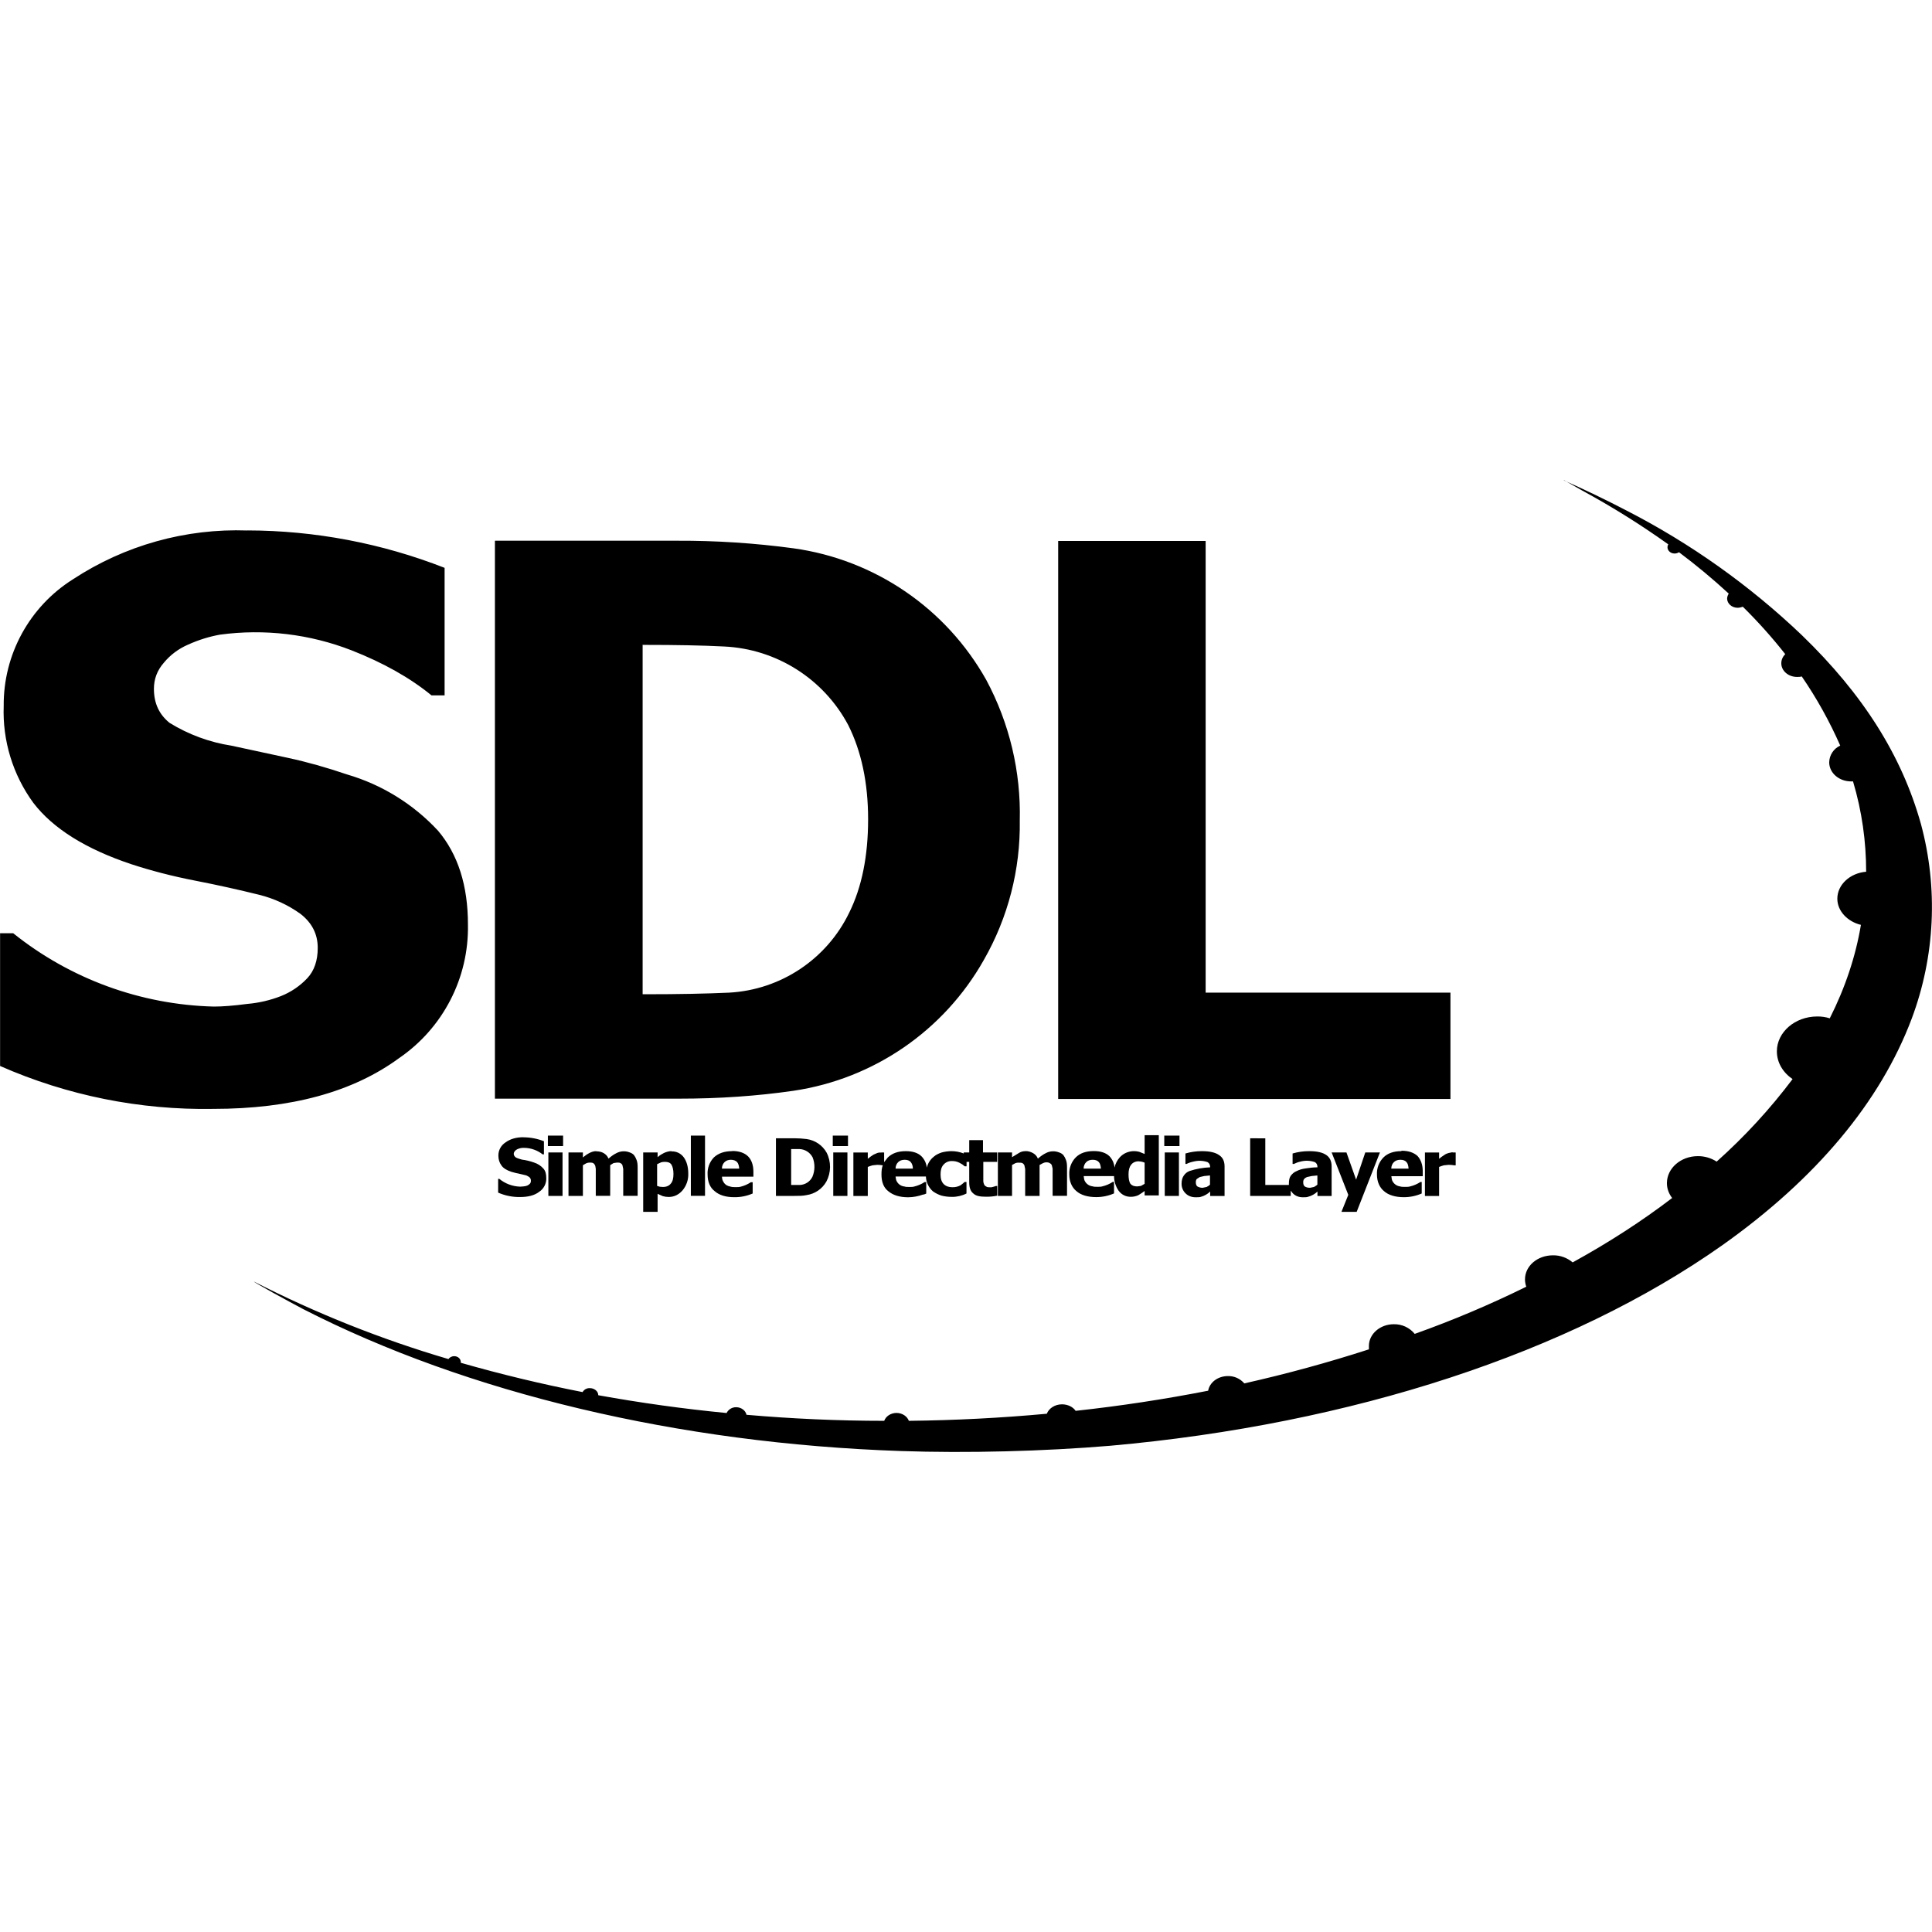
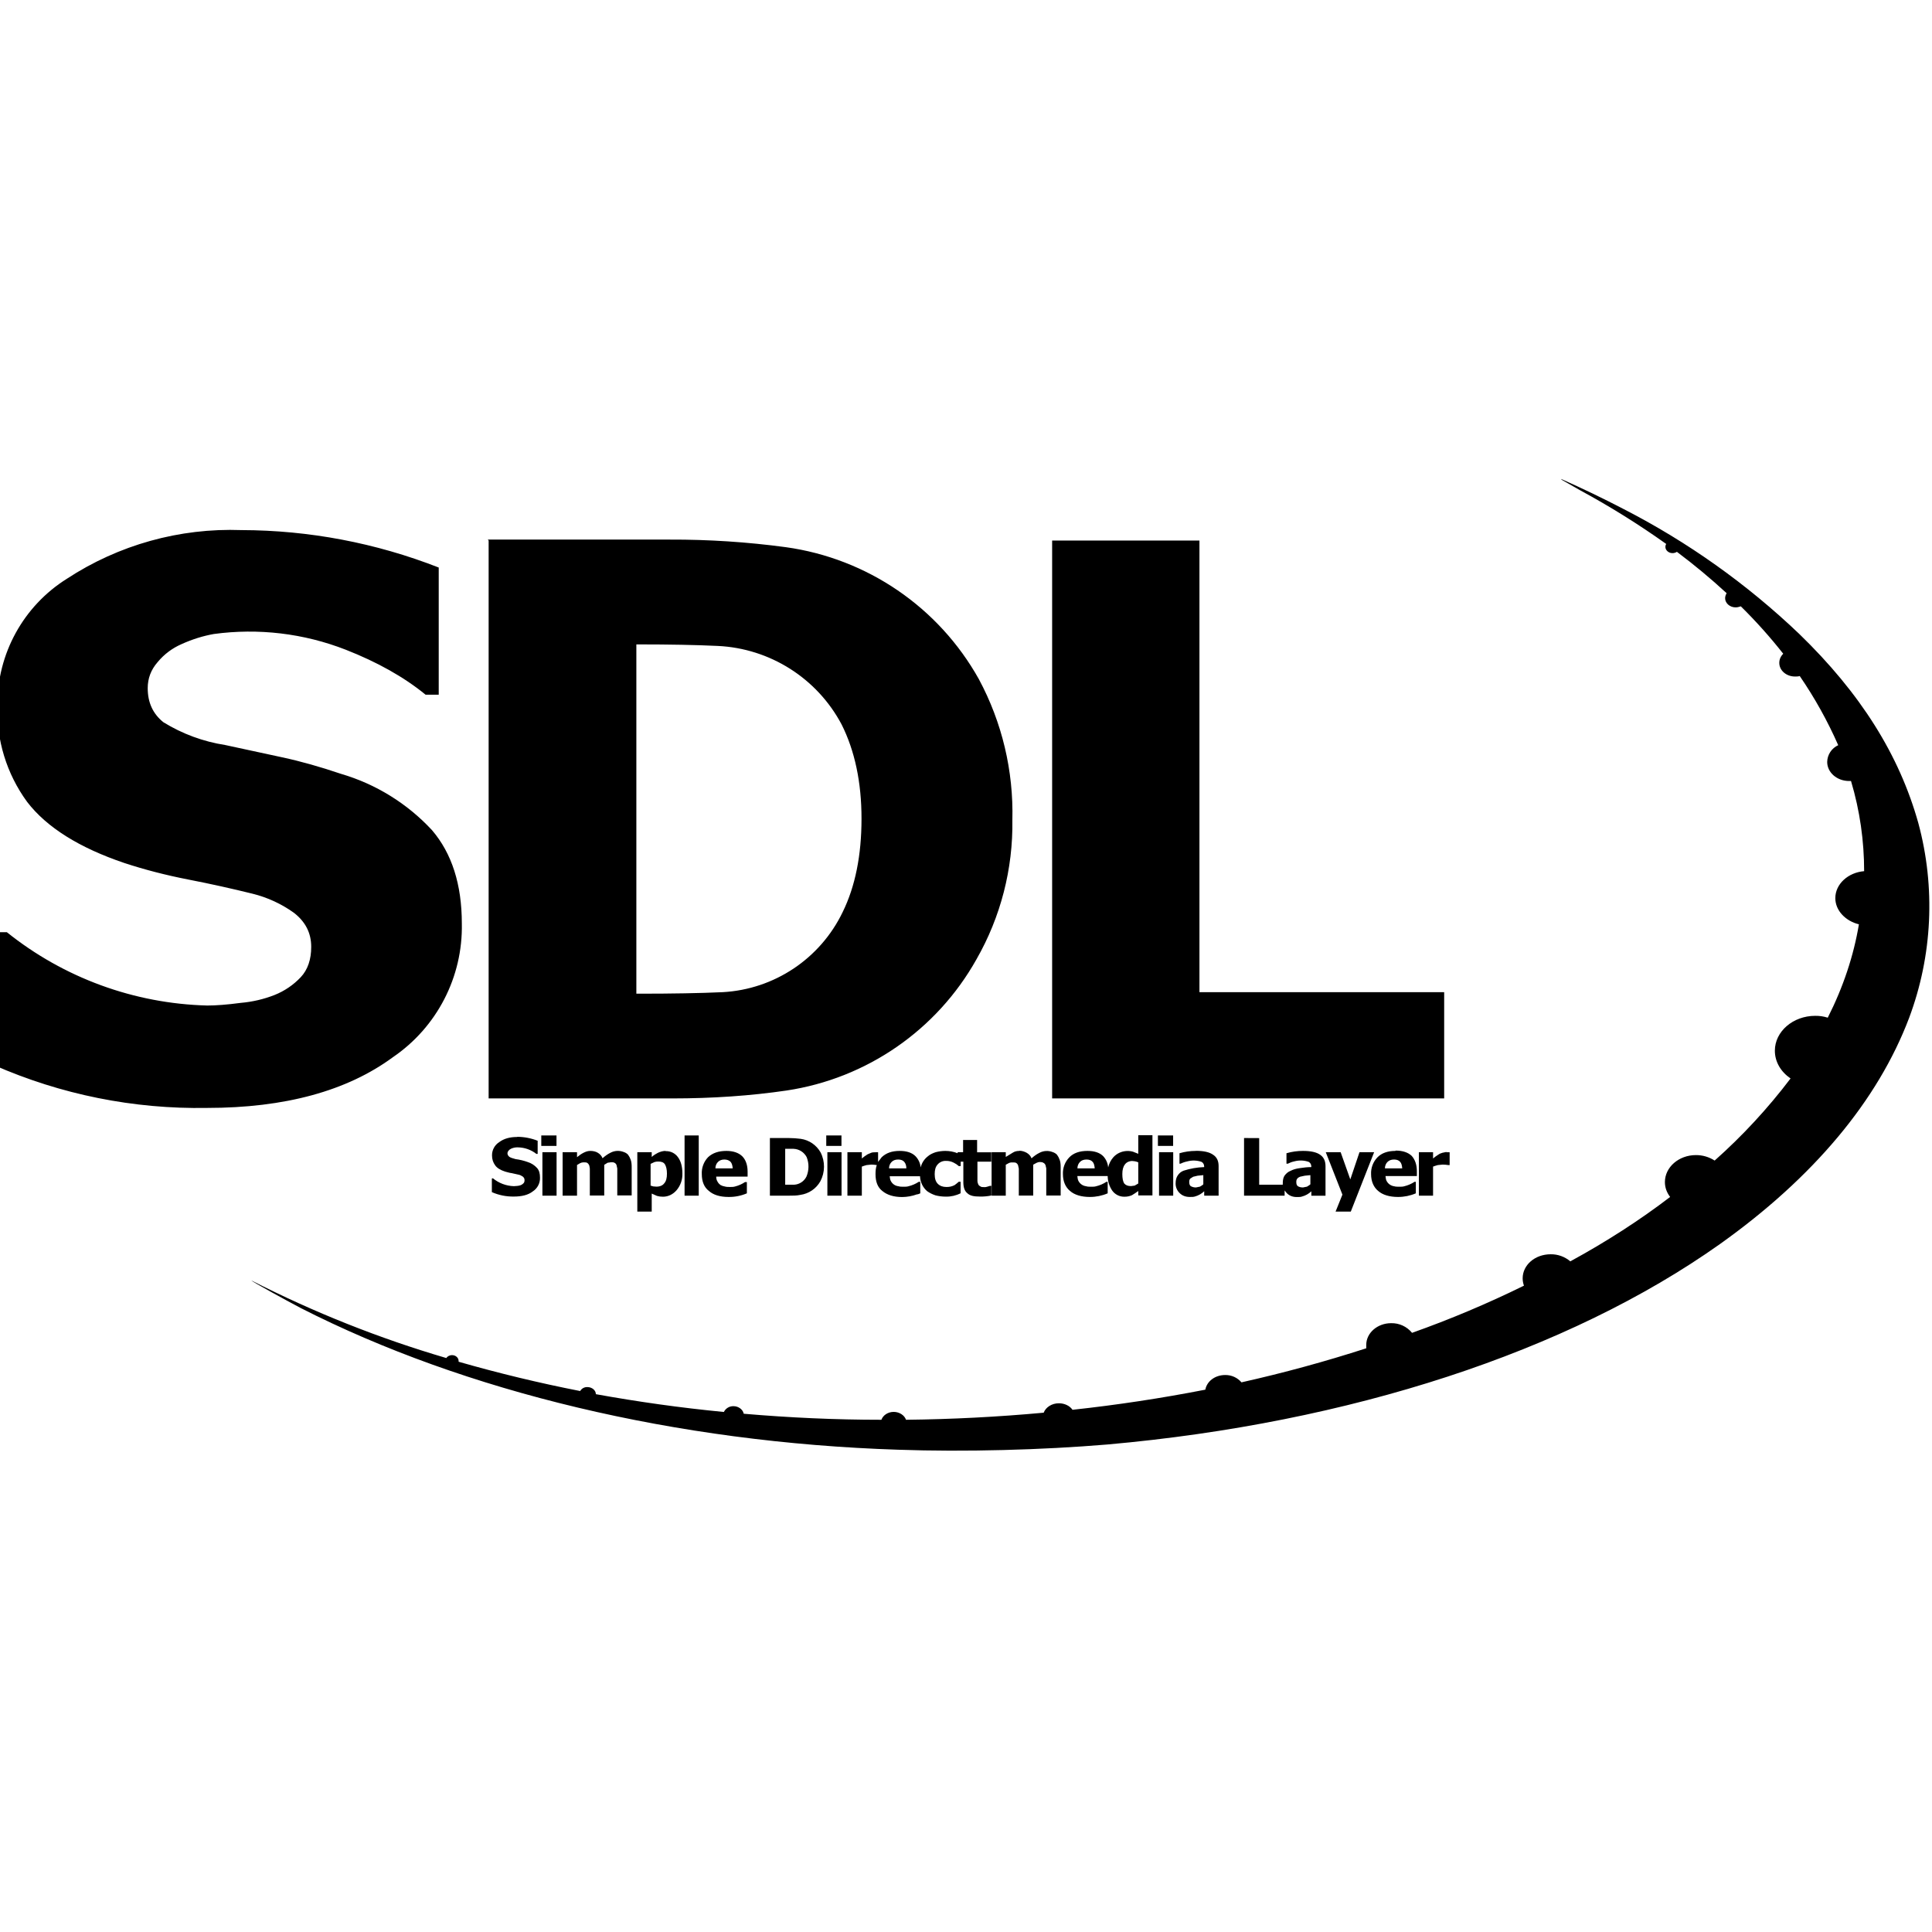
<svg xmlns="http://www.w3.org/2000/svg" role="img" viewBox="0 0 24 24">
-   <path d="m19.429 5.965 0.228 0.13a10.298 10.298 0 0 1 1.067 0.667 0.065 0.065 0 0 0-0.01 0.036c0 0.042 0.039 0.078 0.088 0.078a0.098 0.098 0 0 0 0.055-0.016 7.904 7.904 0 0 1 0.618 0.514c-0.01 0.016-0.02 0.039-0.02 0.062 0 0.062 0.059 0.114 0.13 0.114 0.023 0 0.046-0.006 0.065-0.013 0.192 0.189 0.368 0.387 0.527 0.589-0.033 0.033-0.049 0.072-0.049 0.114 0 0.094 0.088 0.169 0.195 0.169 0.023 0 0.039 0 0.059-0.006a5.253 5.253 0 0 1 0.478 0.859 0.234 0.234 0 0 0-0.137 0.208c0 0.13 0.12 0.237 0.273 0.237h0.023c0.111 0.371 0.163 0.748 0.163 1.122-0.198 0.016-0.358 0.159-0.358 0.335 0 0.156 0.13 0.286 0.293 0.325-0.065 0.39-0.195 0.781-0.387 1.161a0.488 0.488 0 0 0-0.156-0.023c-0.276 0-0.501 0.195-0.501 0.433 0 0.14 0.075 0.263 0.195 0.345a7.101 7.101 0 0 1-0.943 1.025 0.423 0.423 0 0 0-0.234-0.068c-0.211 0-0.384 0.15-0.384 0.335 0 0.068 0.023 0.13 0.065 0.185-0.374 0.286-0.787 0.553-1.236 0.8a0.368 0.368 0 0 0-0.244-0.088c-0.195 0-0.348 0.133-0.348 0.299 0 0.033 0.006 0.062 0.016 0.091a12.985 12.985 0 0 1-1.386 0.586 0.325 0.325 0 0 0-0.26-0.12c-0.169 0-0.309 0.12-0.309 0.27v0.042a17.403 17.403 0 0 1-1.548 0.423 0.26 0.26 0 0 0-0.202-0.091c-0.127 0-0.228 0.078-0.247 0.182a19.654 19.654 0 0 1-1.646 0.25c-0.033-0.049-0.098-0.081-0.169-0.081-0.088 0-0.163 0.049-0.189 0.117a21.153 21.153 0 0 1-1.714 0.088c-0.02-0.055-0.081-0.098-0.153-0.098-0.072 0-0.133 0.042-0.153 0.098-0.576 0-1.145-0.026-1.711-0.075-0.01-0.052-0.065-0.094-0.127-0.094a0.13 0.13 0 0 0-0.12 0.072c-0.54-0.052-1.073-0.127-1.594-0.221 0-0.049-0.049-0.088-0.104-0.088a0.098 0.098 0 0 0-0.091 0.049 18.112 18.112 0 0 1-1.513-0.364v-0.01c0-0.039-0.036-0.072-0.081-0.072-0.033 0-0.059 0.016-0.072 0.036a13.964 13.964 0 0 1-2.417-0.963c0 0.01 0.42 0.241 0.612 0.342 2.039 1.044 4.661 1.669 7.42 1.763 0.829 0.029 1.789 0.003 2.602-0.065 3.006-0.267 5.715-1.155 7.608-2.492 1.165-0.826 1.962-1.779 2.352-2.814a3.955 3.955 0 0 0 0.114-2.42c-0.237-0.846-0.716-1.607-1.48-2.345a9.329 9.329 0 0 0-2.179-1.548 13.75 13.75 0 0 0-0.777-0.374zm-16.355 0.625a3.708 3.708 0 0 0-2.166 0.605 1.841 1.841 0 0 0-0.862 1.574 1.919 1.919 0 0 0 0.368 1.204c0.244 0.319 0.651 0.573 1.213 0.761 0.247 0.081 0.511 0.15 0.794 0.205 0.283 0.055 0.546 0.114 0.797 0.176a1.496 1.496 0 0 1 0.514 0.237c0.143 0.111 0.215 0.25 0.215 0.423 0 0.156-0.042 0.283-0.13 0.377a0.911 0.911 0 0 1-0.325 0.221 1.5 1.5 0 0 1-0.42 0.098c-0.172 0.023-0.312 0.033-0.416 0.033a4.154 4.154 0 0 1-2.492-0.911h-0.163v1.649a6.301 6.301 0 0 0 2.648 0.533c0.969 0 1.737-0.211 2.309-0.631a1.965 1.965 0 0 0 0.855-1.659c0-0.485-0.124-0.872-0.371-1.165a2.498 2.498 0 0 0-1.129-0.699c-0.26-0.088-0.501-0.156-0.729-0.205l-0.709-0.153a2.072 2.072 0 0 1-0.768-0.283c-0.13-0.104-0.195-0.244-0.195-0.423 0-0.12 0.039-0.228 0.124-0.325 0.081-0.098 0.182-0.172 0.293-0.221 0.143-0.065 0.276-0.104 0.403-0.127a3.289 3.289 0 0 1 1.636 0.195c0.39 0.153 0.722 0.338 0.992 0.559h0.163v-1.584a6.756 6.756 0 0 0-2.449-0.465zm3.074 0.13v6.928h2.284c0.504 0 0.976-0.033 1.425-0.098a3.263 3.263 0 0 0 2.365-1.626 3.383 3.383 0 0 0 0.446-1.73 3.513 3.513 0 0 0-0.416-1.747 3.259 3.259 0 0 0-2.397-1.636 10.507 10.507 0 0 0-1.441-0.094h-2.264zm6.997 0v6.932h4.873v-1.321h-3.041v-5.611h-1.835zm-5.165 1.291h0.033c0.381 0 0.709 0.006 0.982 0.02a1.844 1.844 0 0 1 1.542 0.976c0.163 0.325 0.247 0.716 0.247 1.171 0 0.455-0.078 0.842-0.234 1.158a1.763 1.763 0 0 1-1.493 0.995c-0.283 0.013-0.628 0.02-1.041 0.02h-0.033v-4.336zm6.239 6.096v0.228l-0.065-0.026a0.247 0.247 0 0 0-0.169 0.013c-0.029 0.013-0.055 0.033-0.075 0.055a0.286 0.286 0 0 0-0.065 0.127 0.234 0.234 0 0 0-0.062-0.14c-0.042-0.042-0.107-0.065-0.195-0.065-0.098 0-0.172 0.026-0.224 0.078a0.283 0.283 0 0 0-0.081 0.211c0 0.091 0.033 0.163 0.088 0.208 0.055 0.049 0.14 0.075 0.247 0.075a0.556 0.556 0 0 0 0.221-0.046v-0.143h-0.016a0.4 0.4 0 0 1-0.127 0.055c-0.02 0.006-0.039 0.006-0.059 0.006-0.026 0-0.049 0-0.065-0.006a0.124 0.124 0 0 1-0.094-0.062c-0.01-0.016-0.013-0.036-0.016-0.065h0.377a0.325 0.325 0 0 0 0.055 0.179 0.182 0.182 0 0 0 0.156 0.078 0.221 0.221 0 0 0 0.091-0.02 0.95 0.95 0 0 0 0.078-0.052v0.055h0.176v-0.748h-0.176zm0.244 0v0.13h0.189v-0.13zm-4.118 0v0.13h0.189v-0.13zm-3.539 0v0.13h0.189v-0.13zm1.776 0v0.748h0.176v-0.748zm-2.079 0.02c-0.088 0-0.163 0.02-0.224 0.065a0.192 0.192 0 0 0-0.088 0.163c0 0.049 0.013 0.088 0.039 0.124 0.023 0.033 0.065 0.059 0.124 0.078 0.026 0.006 0.052 0.016 0.081 0.02l0.085 0.02c0.02 0.003 0.036 0.013 0.052 0.023 0.016 0.013 0.023 0.026 0.023 0.046 0 0.016-0.003 0.029-0.013 0.039a0.098 0.098 0 0 1-0.033 0.023 0.163 0.163 0 0 1-0.046 0.01l-0.042 0.003a0.429 0.429 0 0 1-0.26-0.098l-0.013 0.003v0.169a0.651 0.651 0 0 0 0.273 0.055c0.098 0 0.179-0.02 0.237-0.065a0.195 0.195 0 0 0 0.088-0.169c0-0.052-0.01-0.091-0.036-0.12a0.26 0.26 0 0 0-0.117-0.075 0.716 0.716 0 0 0-0.15-0.036c-0.039-0.01-0.065-0.02-0.078-0.029-0.013-0.01-0.023-0.026-0.023-0.042 0-0.013 0.006-0.026 0.013-0.033 0.01-0.013 0.02-0.02 0.033-0.026a0.185 0.185 0 0 1 0.085-0.016 0.381 0.381 0 0 1 0.228 0.081h0.016v-0.163a0.696 0.696 0 0 0-0.254-0.049zm9.027 0.013v0.716h0.504v-0.065l0.026 0.033c0.033 0.033 0.075 0.049 0.124 0.049 0.029 0 0.049 0 0.065-0.006a0.267 0.267 0 0 0 0.117-0.065v0.055h0.176v-0.368c0-0.065-0.023-0.111-0.065-0.14-0.046-0.033-0.117-0.049-0.215-0.049a0.716 0.716 0 0 0-0.205 0.029v0.13h0.016c0.026-0.013 0.052-0.023 0.081-0.029a0.303 0.303 0 0 1 0.179 0.006c0.023 0.013 0.033 0.033 0.033 0.065-0.049 0-0.098 0.006-0.143 0.013-0.046 0.006-0.081 0.016-0.114 0.033-0.033 0.013-0.055 0.033-0.075 0.059-0.016 0.023-0.023 0.055-0.023 0.098v0.016h-0.293v-0.579zm-5.891 0v0.716h0.234c0.052 0 0.101 0 0.146-0.01a0.338 0.338 0 0 0 0.247-0.169 0.39 0.39 0 0 0 0.003-0.358 0.338 0.338 0 0 0-0.247-0.169c-0.049-0.006-0.098-0.01-0.15-0.01zm2.401 0.023v0.153h-0.068v0.013a0.416 0.416 0 0 0-0.153-0.029 0.488 0.488 0 0 0-0.12 0.016c-0.039 0.013-0.072 0.029-0.098 0.052a0.247 0.247 0 0 0-0.088 0.137 0.234 0.234 0 0 0-0.065-0.14c-0.042-0.042-0.107-0.065-0.195-0.065-0.098 0-0.169 0.026-0.224 0.078l-0.046 0.059v-0.12a0.189 0.189 0 0 0-0.036 0c-0.016 0-0.033 0-0.049 0.006l-0.046 0.02a0.605 0.605 0 0 0-0.072 0.052v-0.078h-0.179v0.54h0.179v-0.361a0.586 0.586 0 0 1 0.059-0.02l0.059-0.006a0.465 0.465 0 0 1 0.068 0.006c-0.013 0.033-0.016 0.072-0.016 0.114 0 0.091 0.026 0.163 0.085 0.208 0.059 0.049 0.14 0.075 0.247 0.075a0.556 0.556 0 0 0 0.182-0.033c0.013 0 0.026-0.006 0.042-0.013v-0.143h-0.02a0.407 0.407 0 0 1-0.127 0.055c-0.02 0.006-0.039 0.006-0.059 0.006-0.026 0-0.049 0-0.065-0.006a0.12 0.12 0 0 1-0.094-0.062c-0.01-0.016-0.013-0.036-0.016-0.062h0.377a0.254 0.254 0 0 0 0.088 0.185c0.033 0.023 0.065 0.039 0.104 0.052 0.039 0.01 0.081 0.016 0.13 0.016a0.387 0.387 0 0 0 0.182-0.042v-0.143h-0.023a0.595 0.595 0 0 1-0.052 0.042 0.205 0.205 0 0 1-0.104 0.023c-0.042 0-0.078-0.013-0.104-0.039-0.026-0.026-0.039-0.065-0.039-0.12 0-0.052 0.01-0.091 0.036-0.12a0.13 0.13 0 0 1 0.104-0.046 0.195 0.195 0 0 1 0.098 0.023 0.26 0.26 0 0 1 0.062 0.042h0.023v-0.055h0.033v0.254c0 0.065 0.016 0.111 0.049 0.137 0.033 0.033 0.085 0.042 0.156 0.042a0.628 0.628 0 0 0 0.143-0.013v-0.12h-0.016l-0.033 0.01c-0.016 0.006-0.026 0.006-0.036 0.006-0.023 0-0.042 0-0.052-0.01-0.013-0.006-0.023-0.016-0.026-0.026a0.098 0.098 0 0 1-0.01-0.039v-0.241h0.172v-0.117h-0.176v-0.153h-0.176zm-2.212 0.111h0.104a0.192 0.192 0 0 1 0.163 0.104 0.319 0.319 0 0 1-0.003 0.241 0.182 0.182 0 0 1-0.153 0.101h-0.111zm7.579 0.026c-0.094 0-0.169 0.026-0.221 0.078a0.283 0.283 0 0 0-0.081 0.211c0 0.091 0.033 0.163 0.088 0.208 0.055 0.049 0.14 0.075 0.247 0.075a0.556 0.556 0 0 0 0.221-0.046v-0.143h-0.016a0.407 0.407 0 0 1-0.127 0.055c-0.02 0.006-0.039 0.006-0.062 0.006s-0.046 0-0.065-0.006a0.124 0.124 0 0 1-0.091-0.062c-0.01-0.016-0.013-0.036-0.016-0.065h0.39v-0.059c0-0.081-0.023-0.146-0.065-0.192-0.046-0.042-0.111-0.065-0.198-0.065zm-8.311 0c-0.098 0-0.172 0.026-0.228 0.078a0.283 0.283 0 0 0-0.078 0.211c0 0.091 0.029 0.163 0.088 0.208 0.055 0.049 0.137 0.075 0.244 0.075a0.559 0.559 0 0 0 0.228-0.046v-0.14h-0.023a0.394 0.394 0 0 1-0.124 0.055c-0.02 0.006-0.039 0.006-0.062 0.006-0.023 0-0.046 0-0.065-0.006a0.163 0.163 0 0 1-0.055-0.02c-0.013-0.01-0.026-0.023-0.036-0.042-0.01-0.016-0.016-0.036-0.016-0.062h0.39v-0.062c0-0.081-0.023-0.146-0.065-0.189-0.046-0.046-0.114-0.068-0.198-0.068zm5.832 0a0.716 0.716 0 0 0-0.202 0.029v0.13h0.013c0.026-0.013 0.055-0.023 0.085-0.029a0.303 0.303 0 0 1 0.176 0.006c0.023 0.013 0.033 0.033 0.033 0.065a0.93 0.93 0 0 0-0.257 0.046c-0.033 0.013-0.055 0.033-0.072 0.059-0.016 0.023-0.026 0.055-0.026 0.098a0.163 0.163 0 0 0 0.049 0.12c0.033 0.033 0.075 0.049 0.127 0.049 0.026 0 0.049 0 0.065-0.006a0.267 0.267 0 0 0 0.114-0.065v0.055h0.179v-0.368c0-0.065-0.023-0.111-0.068-0.14-0.046-0.033-0.117-0.049-0.215-0.049zm-2.186 0c-0.033 0-0.059 0.006-0.085 0.023l-0.085 0.052v-0.059h-0.176v0.54h0.176v-0.384l0.042-0.023a0.098 0.098 0 0 1 0.042-0.006c0.02 0 0.033 0 0.046 0.006 0.01 0.006 0.016 0.013 0.023 0.026l0.01 0.046v0.335h0.179v-0.384l0.042-0.023c0.013-0.006 0.026-0.01 0.042-0.01 0.02 0 0.033 0.003 0.042 0.01 0.013 0.006 0.02 0.013 0.026 0.026l0.01 0.042v0.338h0.179v-0.351c0-0.039-0.003-0.068-0.013-0.094a0.228 0.228 0 0 0-0.033-0.062c-0.016-0.016-0.033-0.026-0.055-0.033a0.195 0.195 0 0 0-0.163 0.01c-0.033 0.016-0.065 0.039-0.098 0.068-0.013-0.033-0.033-0.052-0.059-0.068-0.029-0.016-0.059-0.026-0.094-0.026zm-5.335 0c-0.033 0-0.059 0.01-0.085 0.023-0.026 0.013-0.055 0.033-0.081 0.055v-0.062h-0.179v0.54h0.179v-0.381l0.039-0.023a0.098 0.098 0 0 1 0.042-0.01c0.02 0 0.033 0 0.046 0.006 0.01 0.006 0.016 0.013 0.023 0.026 0.006 0.01 0.006 0.026 0.01 0.046v0.335h0.179v-0.381l0.042-0.026 0.042-0.006c0.02 0 0.033 0 0.042 0.006 0.013 0.006 0.02 0.013 0.026 0.026l0.01 0.046v0.335h0.179v-0.351c0-0.039-0.003-0.068-0.013-0.094a0.228 0.228 0 0 0-0.033-0.062c-0.016-0.016-0.033-0.026-0.055-0.033a0.195 0.195 0 0 0-0.163 0.01c-0.033 0.016-0.065 0.039-0.098 0.068-0.013-0.033-0.033-0.052-0.059-0.068-0.026-0.016-0.059-0.023-0.094-0.023zm0.934 0c-0.033 0-0.065 0.01-0.094 0.023-0.026 0.013-0.052 0.029-0.078 0.052v-0.059h-0.179v0.738h0.179v-0.224l0.065 0.029a0.26 0.26 0 0 0 0.075 0.01c0.065 0 0.124-0.029 0.169-0.081a0.306 0.306 0 0 0 0.072-0.208c0-0.085-0.02-0.153-0.055-0.202a0.179 0.179 0 0 0-0.153-0.075zm9.703 0.013-0.049 0.01c-0.016 0.006-0.033 0.01-0.046 0.02l-0.039 0.026-0.033 0.026v-0.078h-0.176v0.54h0.176v-0.361a0.586 0.586 0 0 1 0.059-0.02l0.059-0.006a0.468 0.468 0 0 1 0.072 0.006h0.016v-0.159a0.195 0.195 0 0 0-0.039 0zm-1.503 0 0.208 0.53-0.085 0.211h0.189l0.289-0.738h-0.182l-0.114 0.338-0.12-0.338h-0.185zm-2.072 0.003v0.54h0.176v-0.54zm-4.118 0v0.54h0.176v-0.54zm-3.539 0v0.54h0.176v-0.54zm6.763 0.091c0.033 0 0.059 0.01 0.075 0.029 0.016 0.016 0.023 0.046 0.026 0.081h-0.215c0-0.033 0.013-0.062 0.033-0.081 0.02-0.02 0.046-0.029 0.081-0.029zm3.822 0c0.033 0 0.059 0.01 0.075 0.029 0.016 0.016 0.023 0.046 0.026 0.081h-0.215c0-0.033 0.013-0.062 0.033-0.081s0.046-0.029 0.081-0.029zm-6.158 0c0.033 0 0.059 0.01 0.075 0.029 0.016 0.02 0.026 0.046 0.026 0.081h-0.215c0-0.033 0.013-0.062 0.033-0.081s0.046-0.029 0.081-0.029zm-2.16 0c0.033 0 0.059 0.01 0.078 0.029 0.016 0.02 0.023 0.046 0.026 0.081h-0.215c0-0.033 0.013-0.062 0.033-0.081s0.046-0.029 0.078-0.029zm5.068 0.02a0.189 0.189 0 0 1 0.072 0.016v0.263l-0.046 0.026-0.046 0.006c-0.039 0-0.065-0.01-0.085-0.033-0.016-0.026-0.023-0.065-0.023-0.117 0-0.052 0.01-0.091 0.033-0.12 0.02-0.026 0.052-0.042 0.094-0.042zm-5.888 0.006c0.039 0 0.065 0.01 0.081 0.033 0.016 0.026 0.026 0.065 0.026 0.117 0 0.055-0.01 0.094-0.033 0.12-0.02 0.026-0.052 0.042-0.098 0.042l-0.039-0.003-0.033-0.01v-0.27l0.049-0.023a0.163 0.163 0 0 1 0.049-0.006zm6.772 0.169v0.114c-0.013 0.013-0.026 0.02-0.042 0.029l-0.049 0.01a0.13 0.13 0 0 1-0.065-0.016c-0.013-0.01-0.02-0.026-0.02-0.052 0-0.016 0.003-0.033 0.013-0.042l0.036-0.023 0.055-0.013zm1.334 0v0.114c-0.013 0.013-0.029 0.02-0.042 0.029l-0.049 0.01c-0.029 0-0.049-0.006-0.065-0.016-0.013-0.01-0.02-0.026-0.02-0.052 0-0.016 0.003-0.033 0.013-0.042 0.006-0.01 0.02-0.016 0.033-0.023l0.059-0.013z" />
+   <path d="m19.4 5.96 0.228 0.13a10.3 10.3 0 0 1 1.07 0.667 0.065 0.065 0 0 0-0.01 0.036c0 0.042 0.039 0.078 0.088 0.078a0.098 0.098 0 0 0 0.055-0.016 7.9 7.9 0 0 1 0.618 0.514c-0.01 0.016-0.019 0.039-0.019 0.062 0 0.062 0.059 0.114 0.13 0.114 0.023 0 0.045-0.006 0.065-0.013 0.192 0.189 0.368 0.387 0.527 0.589-0.033 0.033-0.049 0.072-0.049 0.114 0 0.094 0.088 0.169 0.195 0.169 0.023 0 0.039 0 0.059-0.006a5.25 5.25 0 0 1 0.478 0.859 0.234 0.234 0 0 0-0.137 0.208c0 0.13 0.12 0.237 0.273 0.237h0.023c0.111 0.371 0.163 0.748 0.163 1.12-0.198 0.016-0.358 0.159-0.358 0.335 0 0.156 0.13 0.286 0.293 0.325-0.065 0.39-0.195 0.781-0.387 1.16a0.488 0.488 0 0 0-0.156-0.023c-0.276 0-0.501 0.195-0.501 0.433 0 0.14 0.075 0.263 0.195 0.345a7.1 7.1 0 0 1-0.943 1.02 0.423 0.423 0 0 0-0.234-0.068c-0.211 0-0.384 0.15-0.384 0.335 0 0.068 0.023 0.13 0.065 0.185-0.374 0.286-0.787 0.553-1.24 0.8a0.368 0.368 0 0 0-0.244-0.088c-0.195 0-0.348 0.133-0.348 0.299 0 0.033 0.006 0.062 0.016 0.091a13 13 0 0 1-1.39 0.586 0.325 0.325 0 0 0-0.26-0.12c-0.169 0-0.309 0.12-0.309 0.27v0.042a17.4 17.4 0 0 1-1.55 0.423 0.26 0.26 0 0 0-0.202-0.091c-0.127 0-0.228 0.078-0.247 0.182a19.7 19.7 0 0 1-1.65 0.25c-0.033-0.049-0.098-0.081-0.169-0.081-0.088 0-0.163 0.049-0.189 0.117a21.2 21.2 0 0 1-1.71 0.088c-0.019-0.055-0.081-0.098-0.153-0.098-0.072 0-0.133 0.042-0.153 0.098-0.576 0-1.14-0.026-1.71-0.075-0.01-0.052-0.065-0.094-0.127-0.094a0.13 0.13 0 0 0-0.12 0.072c-0.54-0.052-1.07-0.127-1.59-0.221 0-0.049-0.049-0.088-0.104-0.088a0.098 0.098 0 0 0-0.091 0.049 18.1 18.1 0 0 1-1.51-0.364v-0.01c0-0.039-0.036-0.072-0.081-0.072-0.033 0-0.059 0.016-0.072 0.036a14 14 0 0 1-2.42-0.963c0 0.01 0.42 0.241 0.612 0.342 2.04 1.04 4.66 1.67 7.42 1.76 0.829 0.029 1.79 0.003 2.6-0.065 3.01-0.267 5.72-1.15 7.61-2.49 1.16-0.826 1.96-1.78 2.35-2.81a3.96 3.96 0 0 0 0.114-2.42c-0.237-0.846-0.716-1.61-1.48-2.35a9.33 9.33 0 0 0-2.18-1.55 13.7 13.7 0 0 0-0.777-0.374zm-16.4 0.625a3.71 3.71 0 0 0-2.17 0.605 1.84 1.84 0 0 0-0.862 1.57 1.92 1.92 0 0 0 0.368 1.2c0.244 0.319 0.651 0.572 1.21 0.761 0.247 0.081 0.511 0.15 0.794 0.205 0.283 0.055 0.546 0.114 0.797 0.176a1.5 1.5 0 0 1 0.514 0.237c0.143 0.111 0.215 0.25 0.215 0.423 0 0.156-0.042 0.283-0.13 0.377a0.911 0.911 0 0 1-0.325 0.221 1.5 1.5 0 0 1-0.42 0.098c-0.172 0.023-0.312 0.033-0.416 0.033a4.15 4.15 0 0 1-2.49-0.911h-0.163v1.65a6.3 6.3 0 0 0 2.65 0.533c0.969 0 1.74-0.211 2.31-0.631a1.96 1.96 0 0 0 0.855-1.66c0-0.485-0.124-0.872-0.371-1.16a2.5 2.5 0 0 0-1.13-0.699c-0.26-0.088-0.501-0.156-0.729-0.205l-0.709-0.153a2.07 2.07 0 0 1-0.768-0.283c-0.13-0.104-0.195-0.244-0.195-0.423 0-0.12 0.039-0.228 0.124-0.325 0.081-0.098 0.182-0.172 0.293-0.221 0.143-0.065 0.276-0.104 0.403-0.127a3.29 3.29 0 0 1 1.64 0.195c0.39 0.153 0.722 0.338 0.992 0.559h0.163v-1.58a6.76 6.76 0 0 0-2.45-0.465zm3.07 0.13v6.93h2.28c0.504 0 0.976-0.033 1.42-0.098a3.26 3.26 0 0 0 2.36-1.63 3.38 3.38 0 0 0 0.446-1.73 3.51 3.51 0 0 0-0.416-1.75 3.26 3.26 0 0 0-2.4-1.64 10.5 10.5 0 0 0-1.44-0.094h-2.26zm7 0v6.93h4.87v-1.32h-3.04v-5.61h-1.83zm-5.17 1.29h0.033c0.381 0 0.709 0.006 0.982 0.019a1.84 1.84 0 0 1 1.54 0.976c0.163 0.325 0.247 0.716 0.247 1.17 0 0.455-0.078 0.842-0.234 1.16a1.76 1.76 0 0 1-1.49 0.995c-0.283 0.013-0.628 0.019-1.04 0.019h-0.033v-4.34zm6.24 6.1v0.228l-0.065-0.026a0.247 0.247 0 0 0-0.169 0.013c-0.029 0.013-0.055 0.033-0.075 0.055a0.286 0.286 0 0 0-0.065 0.127 0.234 0.234 0 0 0-0.062-0.14c-0.042-0.042-0.107-0.065-0.195-0.065-0.098 0-0.172 0.026-0.224 0.078a0.283 0.283 0 0 0-0.081 0.211c0 0.091 0.033 0.163 0.088 0.208 0.055 0.049 0.14 0.075 0.247 0.075a0.556 0.556 0 0 0 0.221-0.045v-0.143h-0.016a0.4 0.4 0 0 1-0.127 0.055c-0.019 0.006-0.039 0.006-0.059 0.006-0.026 0-0.049 0-0.065-0.006a0.124 0.124 0 0 1-0.094-0.062c-0.01-0.016-0.013-0.036-0.016-0.065h0.377a0.325 0.325 0 0 0 0.055 0.179 0.182 0.182 0 0 0 0.156 0.078 0.221 0.221 0 0 0 0.091-0.019 0.95 0.95 0 0 0 0.078-0.052v0.055h0.176v-0.748h-0.176zm0.244 0v0.13h0.189v-0.13zm-4.12 0v0.13h0.189v-0.13zm-3.54 0v0.13h0.189v-0.13zm1.78 0v0.748h0.176v-0.748zm-2.08 0.019c-0.088 0-0.163 0.019-0.224 0.065a0.192 0.192 0 0 0-0.088 0.163c0 0.049 0.013 0.088 0.039 0.124 0.023 0.033 0.065 0.059 0.124 0.078 0.026 0.006 0.052 0.016 0.081 0.019l0.085 0.019c0.019 0.003 0.036 0.013 0.052 0.023 0.016 0.013 0.023 0.026 0.023 0.045 0 0.016-0.003 0.029-0.013 0.039a0.098 0.098 0 0 1-0.033 0.023 0.163 0.163 0 0 1-0.045 0.01l-0.042 0.003a0.429 0.429 0 0 1-0.26-0.098l-0.013 0.003v0.169a0.651 0.651 0 0 0 0.273 0.055c0.098 0 0.179-0.019 0.237-0.065a0.195 0.195 0 0 0 0.088-0.169c0-0.052-0.01-0.091-0.036-0.12a0.26 0.26 0 0 0-0.117-0.075 0.716 0.716 0 0 0-0.15-0.036c-0.039-0.01-0.065-0.019-0.078-0.029-0.013-0.01-0.023-0.026-0.023-0.042 0-0.013 0.006-0.026 0.013-0.033 0.01-0.013 0.019-0.019 0.033-0.026a0.185 0.185 0 0 1 0.085-0.016 0.381 0.381 0 0 1 0.228 0.081h0.016v-0.163a0.696 0.696 0 0 0-0.254-0.049zm9.03 0.013v0.716h0.504v-0.065l0.026 0.033c0.033 0.033 0.075 0.049 0.124 0.049 0.029 0 0.049 0 0.065-0.006a0.267 0.267 0 0 0 0.117-0.065v0.055h0.176v-0.368c0-0.065-0.023-0.111-0.065-0.14-0.045-0.033-0.117-0.049-0.215-0.049a0.716 0.716 0 0 0-0.205 0.029v0.13h0.016c0.026-0.013 0.052-0.023 0.081-0.029a0.303 0.303 0 0 1 0.179 0.006c0.023 0.013 0.033 0.033 0.033 0.065-0.049 0-0.098 0.006-0.143 0.013-0.045 0.006-0.081 0.016-0.114 0.033-0.033 0.013-0.055 0.033-0.075 0.059-0.016 0.023-0.023 0.055-0.023 0.098v0.016h-0.293v-0.579zm-5.89 0v0.716h0.234c0.052 0 0.101 0 0.146-0.01a0.338 0.338 0 0 0 0.247-0.169 0.39 0.39 0 0 0 0.003-0.358 0.338 0.338 0 0 0-0.247-0.169c-0.049-0.006-0.098-0.01-0.15-0.01zm2.4 0.023v0.153h-0.068v0.013a0.416 0.416 0 0 0-0.153-0.029 0.488 0.488 0 0 0-0.12 0.016c-0.039 0.013-0.072 0.029-0.098 0.052a0.247 0.247 0 0 0-0.088 0.137 0.234 0.234 0 0 0-0.065-0.14c-0.042-0.042-0.107-0.065-0.195-0.065-0.098 0-0.169 0.026-0.224 0.078l-0.045 0.059v-0.12a0.189 0.189 0 0 0-0.036 0c-0.016 0-0.033 0-0.049 0.006l-0.045 0.019a0.605 0.605 0 0 0-0.072 0.052v-0.078h-0.179v0.54h0.179v-0.361a0.586 0.586 0 0 1 0.059-0.019l0.059-0.006a0.465 0.465 0 0 1 0.068 0.006c-0.013 0.033-0.016 0.072-0.016 0.114 0 0.091 0.026 0.163 0.085 0.208 0.059 0.049 0.14 0.075 0.247 0.075a0.556 0.556 0 0 0 0.182-0.033c0.013 0 0.026-0.006 0.042-0.013v-0.143h-0.019a0.407 0.407 0 0 1-0.127 0.055c-0.019 0.006-0.039 0.006-0.059 0.006-0.026 0-0.049 0-0.065-0.006a0.12 0.12 0 0 1-0.094-0.062c-0.01-0.016-0.013-0.036-0.016-0.062h0.377a0.254 0.254 0 0 0 0.088 0.185c0.033 0.023 0.065 0.039 0.104 0.052 0.039 0.01 0.081 0.016 0.13 0.016a0.387 0.387 0 0 0 0.182-0.042v-0.143h-0.023a0.595 0.595 0 0 1-0.052 0.042 0.205 0.205 0 0 1-0.104 0.023c-0.042 0-0.078-0.013-0.104-0.039-0.026-0.026-0.039-0.065-0.039-0.12 0-0.052 0.01-0.091 0.036-0.12a0.13 0.13 0 0 1 0.104-0.045 0.195 0.195 0 0 1 0.098 0.023 0.26 0.26 0 0 1 0.062 0.042h0.023v-0.055h0.033v0.254c0 0.065 0.016 0.111 0.049 0.137 0.033 0.033 0.085 0.042 0.156 0.042a0.628 0.628 0 0 0 0.143-0.013v-0.12h-0.016l-0.033 0.01c-0.016 0.006-0.026 0.006-0.036 0.006-0.023 0-0.042 0-0.052-0.01-0.013-0.006-0.023-0.016-0.026-0.026a0.098 0.098 0 0 1-0.01-0.039v-0.241h0.172v-0.117h-0.176v-0.153h-0.176zm-2.21 0.111h0.104a0.192 0.192 0 0 1 0.163 0.104 0.319 0.319 0 0 1-0.003 0.241 0.182 0.182 0 0 1-0.153 0.101h-0.111zm7.58 0.026c-0.094 0-0.169 0.026-0.221 0.078a0.283 0.283 0 0 0-0.081 0.211c0 0.091 0.033 0.163 0.088 0.208 0.055 0.049 0.14 0.075 0.247 0.075a0.556 0.556 0 0 0 0.221-0.045v-0.143h-0.016a0.407 0.407 0 0 1-0.127 0.055c-0.019 0.006-0.039 0.006-0.062 0.006s-0.045 0-0.065-0.006a0.124 0.124 0 0 1-0.091-0.062c-0.01-0.016-0.013-0.036-0.016-0.065h0.39v-0.059c0-0.081-0.023-0.146-0.065-0.192-0.045-0.042-0.111-0.065-0.198-0.065zm-8.31 0c-0.098 0-0.172 0.026-0.228 0.078a0.283 0.283 0 0 0-0.078 0.211c0 0.091 0.029 0.163 0.088 0.208 0.055 0.049 0.137 0.075 0.244 0.075a0.559 0.559 0 0 0 0.228-0.045v-0.14h-0.023a0.394 0.394 0 0 1-0.124 0.055c-0.019 0.006-0.039 0.006-0.062 0.006-0.023 0-0.045 0-0.065-0.006a0.163 0.163 0 0 1-0.055-0.019c-0.013-0.01-0.026-0.023-0.036-0.042-0.01-0.016-0.016-0.036-0.016-0.062h0.39v-0.062c0-0.081-0.023-0.146-0.065-0.189-0.045-0.045-0.114-0.068-0.198-0.068zm5.83 0a0.716 0.716 0 0 0-0.202 0.029v0.13h0.013c0.026-0.013 0.055-0.023 0.085-0.029a0.303 0.303 0 0 1 0.176 0.006c0.023 0.013 0.033 0.033 0.033 0.065a0.93 0.93 0 0 0-0.257 0.045c-0.033 0.013-0.055 0.033-0.072 0.059-0.016 0.023-0.026 0.055-0.026 0.098a0.163 0.163 0 0 0 0.049 0.12c0.033 0.033 0.075 0.049 0.127 0.049 0.026 0 0.049 0 0.065-0.006a0.267 0.267 0 0 0 0.114-0.065v0.055h0.179v-0.368c0-0.065-0.023-0.111-0.068-0.14-0.045-0.033-0.117-0.049-0.215-0.049zm-2.19 0c-0.033 0-0.059 0.006-0.085 0.023l-0.085 0.052v-0.059h-0.176v0.54h0.176v-0.384l0.042-0.023a0.098 0.098 0 0 1 0.042-0.006c0.019 0 0.033 0 0.045 0.006 0.01 0.006 0.016 0.013 0.023 0.026l0.01 0.045v0.335h0.179v-0.384l0.042-0.023c0.013-0.006 0.026-0.01 0.042-0.01 0.019 0 0.033 0.003 0.042 0.01 0.013 0.006 0.019 0.013 0.026 0.026l0.01 0.042v0.338h0.179v-0.351c0-0.039-0.003-0.068-0.013-0.094a0.228 0.228 0 0 0-0.033-0.062c-0.016-0.016-0.033-0.026-0.055-0.033a0.195 0.195 0 0 0-0.163 0.01c-0.033 0.016-0.065 0.039-0.098 0.068-0.013-0.033-0.033-0.052-0.059-0.068-0.029-0.016-0.059-0.026-0.094-0.026zm-5.33 0c-0.033 0-0.059 0.01-0.085 0.023-0.026 0.013-0.055 0.033-0.081 0.055v-0.062h-0.179v0.54h0.179v-0.381l0.039-0.023a0.098 0.098 0 0 1 0.042-0.01c0.019 0 0.033 0 0.045 0.006 0.01 0.006 0.016 0.013 0.023 0.026 0.006 0.01 0.006 0.026 0.01 0.045v0.335h0.179v-0.381l0.042-0.026 0.042-0.006c0.019 0 0.033 0 0.042 0.006 0.013 0.006 0.019 0.013 0.026 0.026l0.01 0.045v0.335h0.179v-0.351c0-0.039-0.003-0.068-0.013-0.094a0.228 0.228 0 0 0-0.033-0.062c-0.016-0.016-0.033-0.026-0.055-0.033a0.195 0.195 0 0 0-0.163 0.01c-0.033 0.016-0.065 0.039-0.098 0.068-0.013-0.033-0.033-0.052-0.059-0.068-0.026-0.016-0.059-0.023-0.094-0.023zm0.934 0c-0.033 0-0.065 0.01-0.094 0.023-0.026 0.013-0.052 0.029-0.078 0.052v-0.059h-0.179v0.738h0.179v-0.224l0.065 0.029a0.26 0.26 0 0 0 0.075 0.01c0.065 0 0.124-0.029 0.169-0.081a0.306 0.306 0 0 0 0.072-0.208c0-0.085-0.019-0.153-0.055-0.202a0.179 0.179 0 0 0-0.153-0.075zm9.7 0.013-0.049 0.01c-0.016 0.006-0.033 0.01-0.045 0.019l-0.039 0.026-0.033 0.026v-0.078h-0.176v0.54h0.176v-0.361a0.586 0.586 0 0 1 0.059-0.019l0.059-0.006a0.468 0.468 0 0 1 0.072 0.006h0.016v-0.159a0.195 0.195 0 0 0-0.039 0zm-1.5 0 0.208 0.53-0.085 0.211h0.189l0.29-0.738h-0.182l-0.114 0.338-0.12-0.338h-0.185zm-2.07 0.003v0.54h0.176v-0.54zm-4.12 0v0.54h0.176v-0.54zm-3.54 0v0.54h0.176v-0.54zm6.76 0.091c0.033 0 0.059 0.01 0.075 0.029 0.016 0.016 0.023 0.045 0.026 0.081h-0.215c0-0.033 0.013-0.062 0.033-0.081 0.019-0.019 0.045-0.029 0.081-0.029zm3.82 0c0.033 0 0.059 0.01 0.075 0.029 0.016 0.016 0.023 0.045 0.026 0.081h-0.215c0-0.033 0.013-0.062 0.033-0.081s0.045-0.029 0.081-0.029zm-6.16 0c0.033 0 0.059 0.01 0.075 0.029 0.016 0.019 0.026 0.045 0.026 0.081h-0.215c0-0.033 0.013-0.062 0.033-0.081s0.045-0.029 0.081-0.029zm-2.16 0c0.033 0 0.059 0.01 0.078 0.029 0.016 0.019 0.023 0.045 0.026 0.081h-0.215c0-0.033 0.013-0.062 0.033-0.081s0.045-0.029 0.078-0.029zm5.07 0.019a0.189 0.189 0 0 1 0.072 0.016v0.263l-0.045 0.026-0.045 0.006c-0.039 0-0.065-0.01-0.085-0.033-0.016-0.026-0.023-0.065-0.023-0.117 0-0.052 0.01-0.091 0.033-0.12 0.019-0.026 0.052-0.042 0.094-0.042zm-5.89 0.006c0.039 0 0.065 0.01 0.081 0.033 0.016 0.026 0.026 0.065 0.026 0.117 0 0.055-0.01 0.094-0.033 0.12-0.019 0.026-0.052 0.042-0.098 0.042l-0.039-0.003-0.033-0.01v-0.27l0.049-0.023a0.163 0.163 0 0 1 0.049-0.006zm6.77 0.169v0.114c-0.013 0.013-0.026 0.019-0.042 0.029l-0.049 0.01a0.13 0.13 0 0 1-0.065-0.016c-0.013-0.01-0.019-0.026-0.019-0.052 0-0.016 0.003-0.033 0.013-0.042l0.036-0.023 0.055-0.013zm1.33 0v0.114c-0.013 0.013-0.029 0.019-0.042 0.029l-0.049 0.01c-0.029 0-0.049-0.006-0.065-0.016-0.013-0.01-0.019-0.026-0.019-0.052 0-0.016 0.003-0.033 0.013-0.042 0.006-0.01 0.019-0.016 0.033-0.023l0.059-0.013z" />
</svg>
